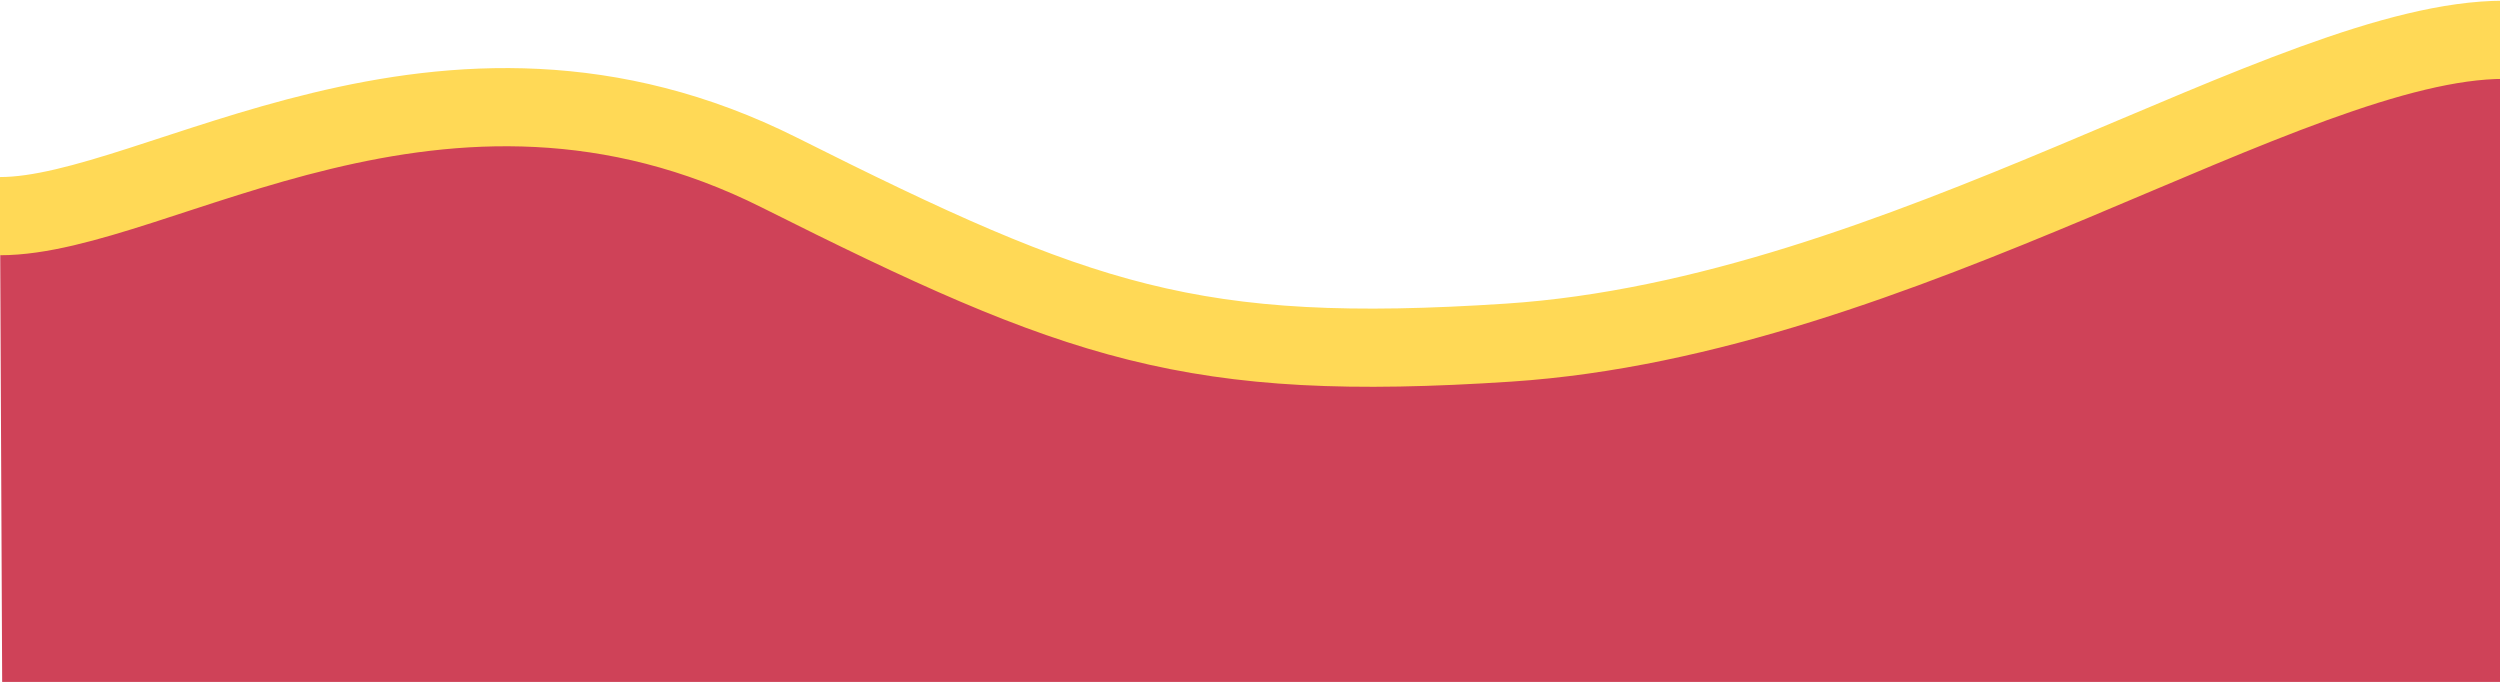
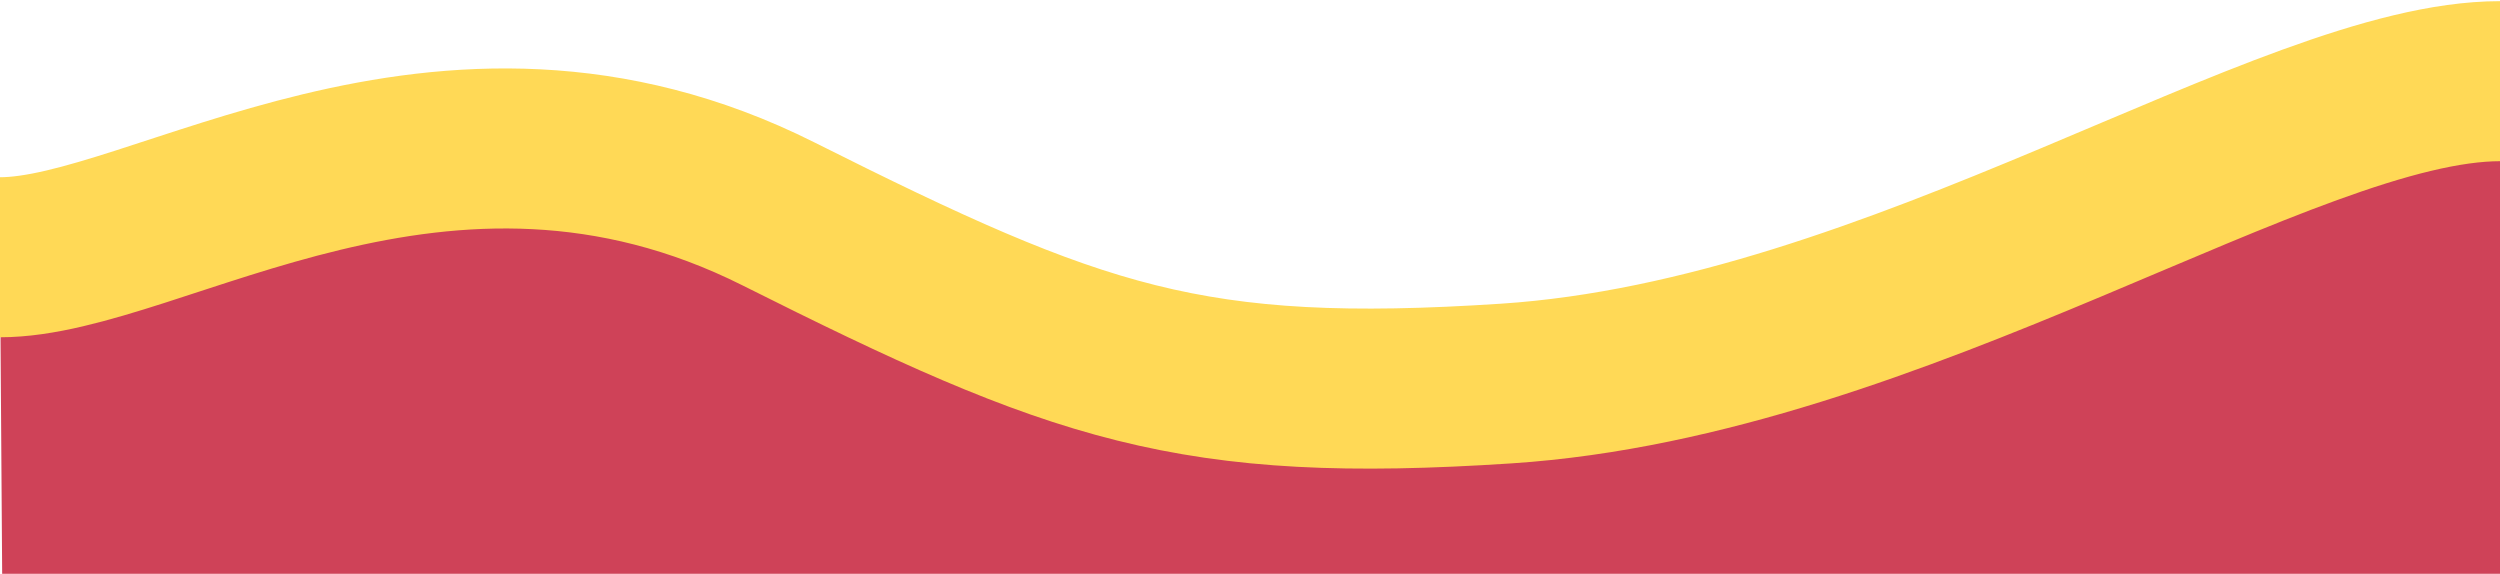
- <svg xmlns="http://www.w3.org/2000/svg" width="1279" height="349" viewBox="0 0 1279 349" fill="none">
-   <path d="M1281 348.877L1.108 348.877L0 106.326L288.77 59.799L642.9 184.972C642.9 184.972 897.5 152.5 1002.2 114.356C1106.9 76.211 1281 11 1281 11V348.877Z" fill="#CF4258" />
-   <path d="M0 110.577C80.132 110.577 225.994 1.649 398.812 88.322C552.473 165.387 610.035 185.902 771.776 175.286C973.028 162.076 1171.7 20.358 1281 20.358" stroke="#FFD956" stroke-width="40" />
+ <svg xmlns="http://www.w3.org/2000/svg" width="1734" height="398" viewBox="0 0 1734 398" fill="none">
+   <path d="M1734 398L1.5 398L0 181.962L390.887 140.522L870.249 252.012C870.249 252.012 1187.46 189.114 1356.61 189.114C1525.75 189.114 1734 69 1734 69V398Z" fill="#CF4258" />
+   <path d="M0 178.43C108.469 178.43 305.912 30.982 539.844 148.305C747.845 252.623 825.762 280.392 1044.7 266.022C1317.12 248.141 1586.04 56.307 1734 56.307" stroke="#FFD956" stroke-width="111" />
</svg>
